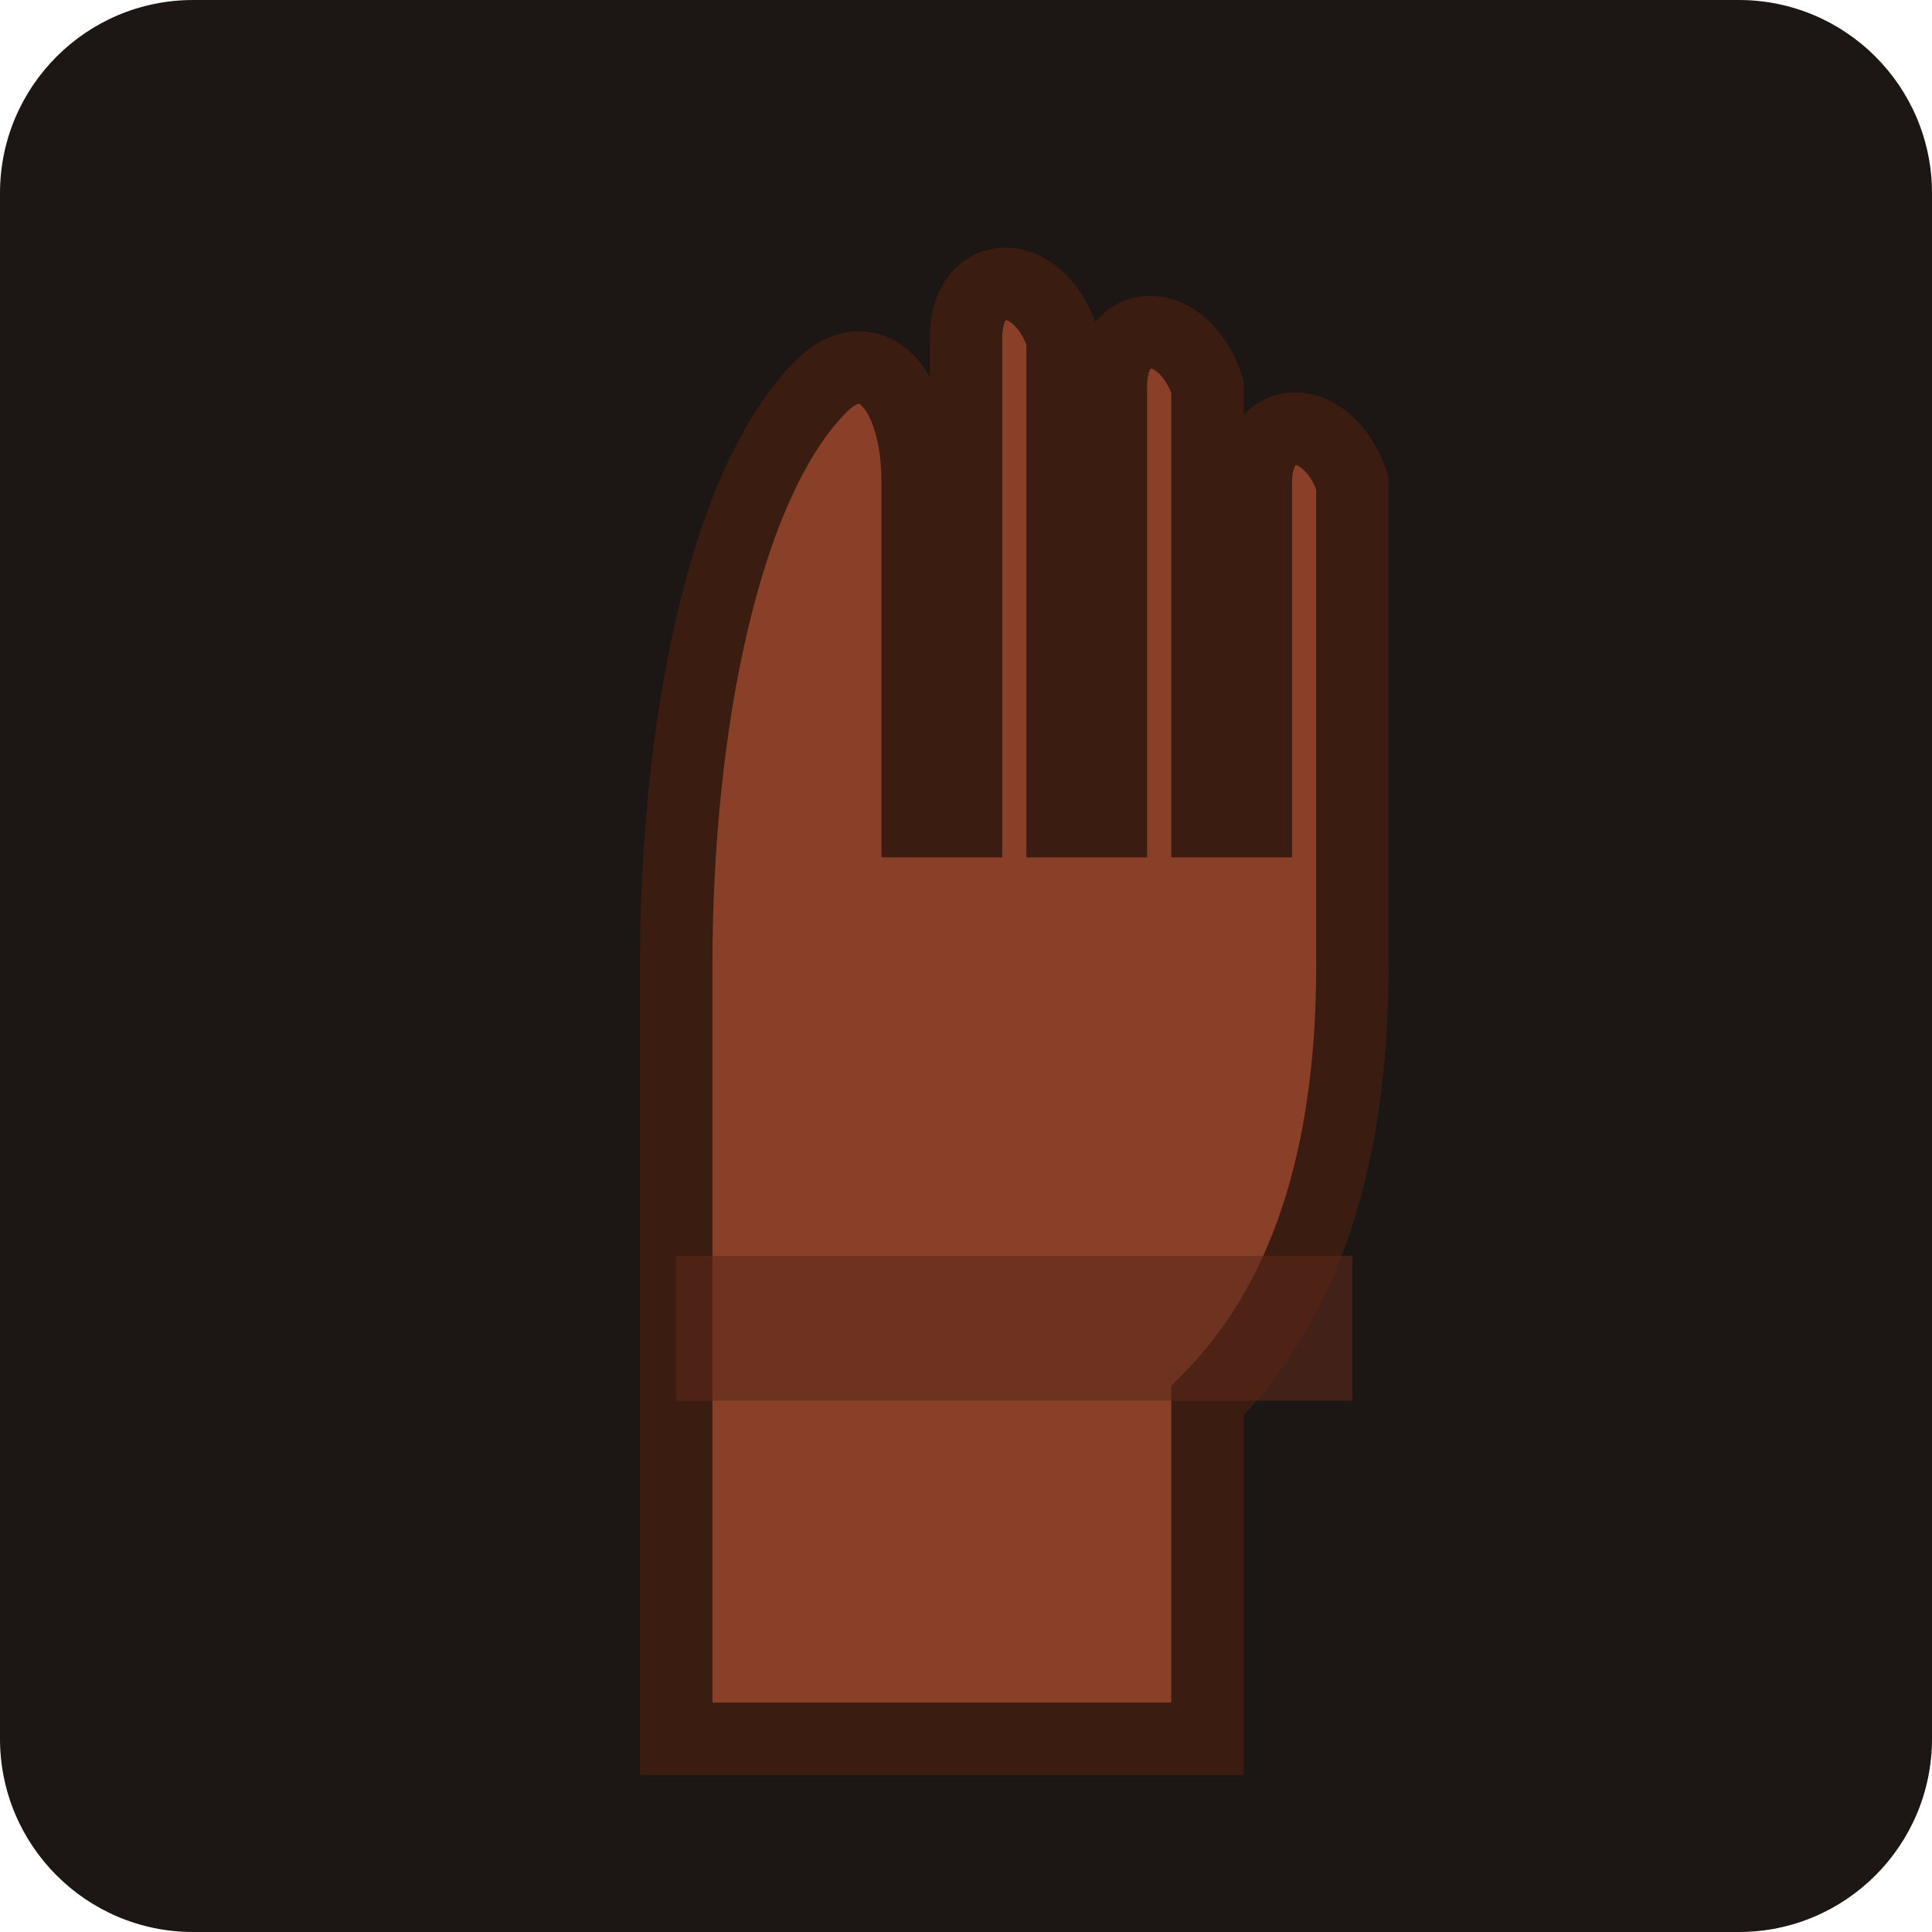
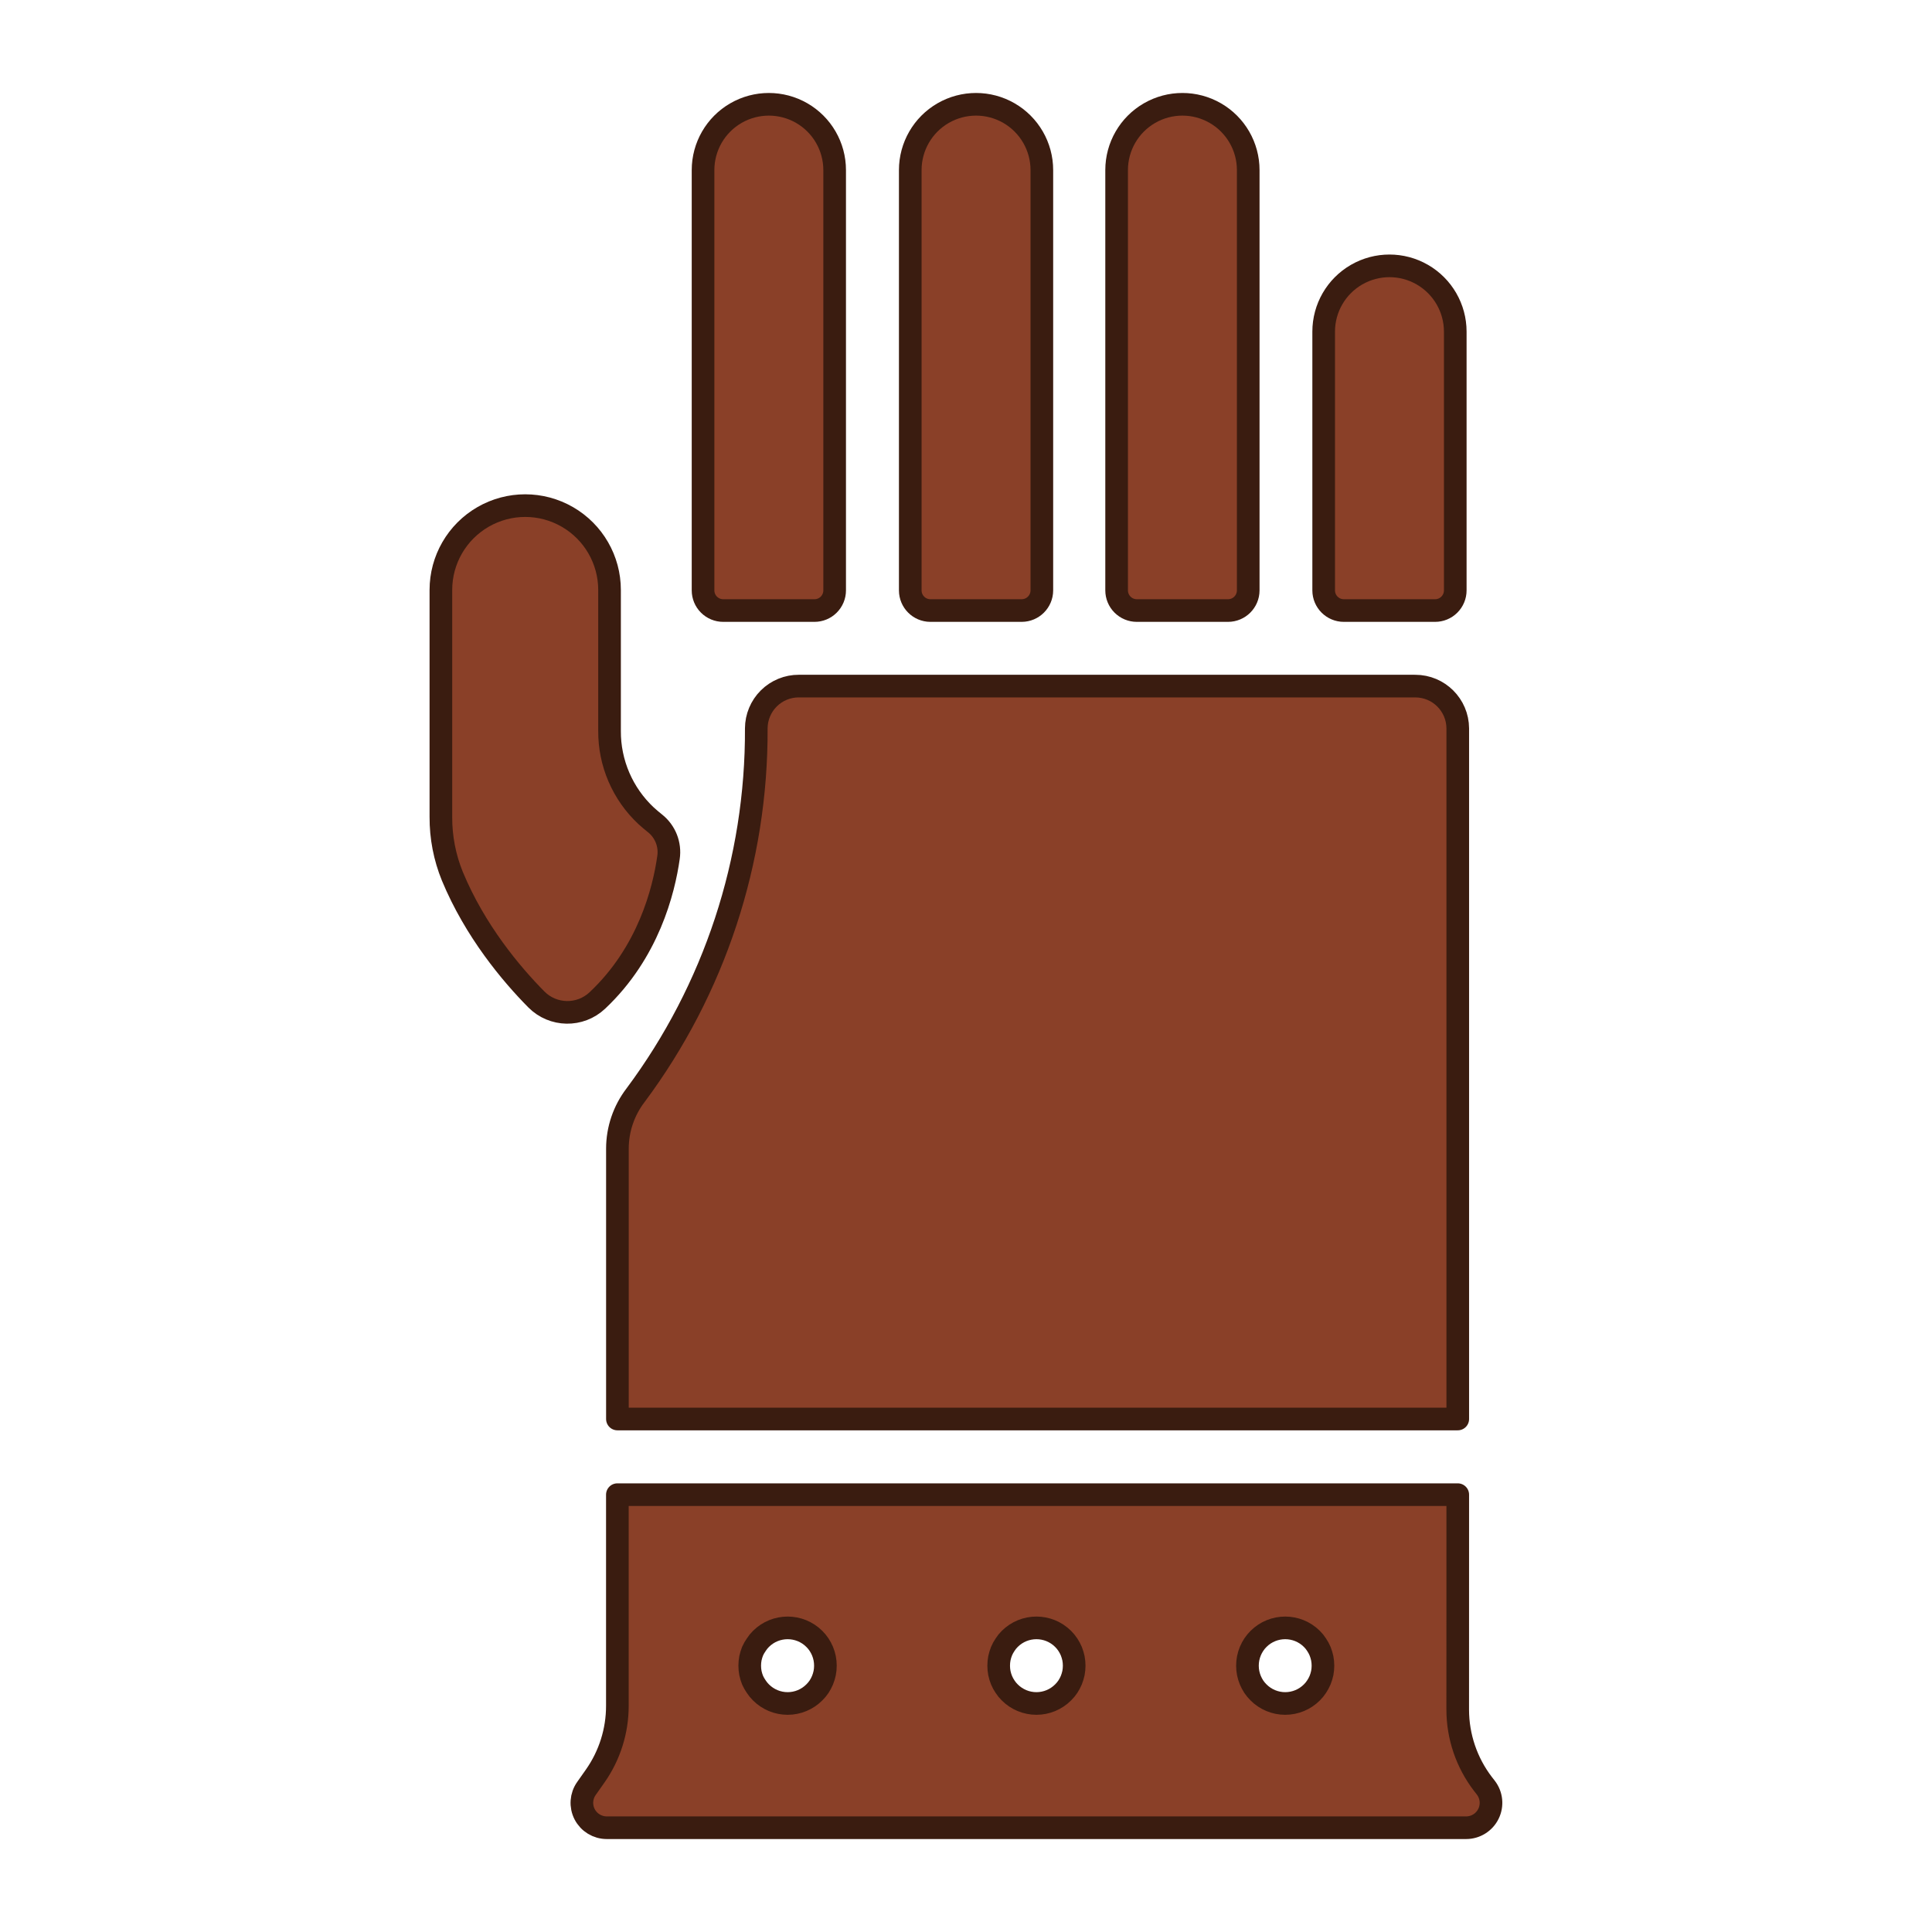
- <svg xmlns="http://www.w3.org/2000/svg" width="40" height="40" viewBox="0 0 40 40">
-   <rect width="40" height="40" rx="4" fill="#1c1614" />
-   <path d="M14,36 V20 C14,15 15,10 17,8 C18,7 19,8 19,10 V17 L20,17 V7 C20,5.5 21.5,5.5 22,7 V17 L23,17 V8 C23,6.5 24.5,6.5 25,8 V17 L26,17 V10 C26,8.5 27.5,8.5 28,10 V20 C28,24 27,27 25,29 V36 Z" fill="#8a4028" stroke="#3a1c10" stroke-width="1.5" />
-   <path d="M14,26 H28 V29 H14 Z" fill="#5c281a" opacity="0.6" />
+ <svg xmlns="http://www.w3.org/2000/svg" width="40" height="40" viewBox="144 144 512 512">
+   <g fill="#8a4028" stroke="#3a1c10" stroke-width="6" stroke-linejoin="round">
+     <path d="m335.66 305.8h24.188c1.418 0 2.777-0.562 3.777-1.566 1.004-1 1.566-2.359 1.566-3.777v-111.38c0-6.231-3.324-11.988-8.719-15.102-5.394-3.113-12.043-3.113-17.438 0-5.394 3.113-8.719 8.871-8.719 15.102v111.38c0 1.418 0.562 2.777 1.566 3.777 1 1.004 2.359 1.566 3.777 1.566z" />
+     <path d="m390.55 305.8h24.207c2.949-0.008 5.34-2.394 5.344-5.344v-111.38c0-6.231-3.324-11.988-8.719-15.102-5.394-3.113-12.043-3.113-17.438 0-5.394 3.113-8.715 8.871-8.715 15.102v111.38c0 2.941 2.379 5.332 5.32 5.344z" />
+     <path d="m445.26 305.8h24.18c2.949 0 5.348-2.391 5.352-5.344v-111.38c0-6.231-3.324-11.988-8.719-15.102-5.394-3.113-12.043-3.113-17.438 0-5.394 3.113-8.719 8.871-8.719 15.102v111.38c0 1.418 0.566 2.777 1.566 3.777 1.004 1.004 2.359 1.566 3.777 1.566z" />
+     <path d="m500.14 305.8h24.176c1.418 0 2.777-0.562 3.777-1.566 1.004-1 1.566-2.359 1.566-3.777v-68.566c0-6.231-3.324-11.984-8.719-15.102-5.394-3.113-12.039-3.113-17.438 0-5.394 3.117-8.715 8.871-8.715 15.102v68.566c0.004 2.953 2.398 5.344 5.352 5.344z" />
+     <path d="m286.14 408.86c4.422 4.461 11.594 4.582 16.168 0.273 13.512-12.715 17.613-29.098 18.852-37.883 0.512-3.43-0.84-6.871-3.551-9.035-0.848-0.668-1.633-1.348-2.383-2.027v0.004c-6.231-5.824-9.746-13.988-9.691-22.516v-37.332c0-7.984-4.262-15.363-11.176-19.355s-15.43-3.992-22.344 0-11.176 11.371-11.176 19.355v60.133c-0.027 5.394 1.004 10.746 3.043 15.742 6.012 14.496 15.586 25.898 22.258 32.641z" />
+     <path d="m530.32 540.1h-222.71v55.91c0.016 6.691-2.047 13.227-5.902 18.695l-2.293 3.258c-1.426 2.012-1.605 4.652-0.473 6.844 1.137 2.188 3.398 3.562 5.863 3.559h227.72c2.516 0.004 4.816-1.422 5.926-3.68 1.113-2.254 0.844-4.945-0.691-6.938l-0.766-0.984c-4.328-5.648-6.676-12.566-6.684-19.68zm-167.77 47.293v-0.004c-0.133 0.641-0.324 1.266-0.57 1.871-0.254 0.602-0.559 1.184-0.914 1.73-0.371 0.547-0.793 1.055-1.262 1.516-1.871 1.879-4.418 2.934-7.07 2.934-2.652 0-5.195-1.055-7.07-2.934-0.465-0.457-0.879-0.965-1.238-1.516-0.383-0.543-0.711-1.125-0.984-1.73-0.242-0.605-0.434-1.23-0.57-1.871-0.25-1.297-0.25-2.633 0-3.934 0.141-0.641 0.328-1.27 0.57-1.879 0.27-0.605 0.602-1.176 0.984-1.715 0.352-0.559 0.77-1.074 1.238-1.535 3.91-3.894 10.234-3.894 14.141 0 0.473 0.469 0.895 0.98 1.262 1.535 0.355 0.543 0.664 1.117 0.914 1.715 0.246 0.605 0.438 1.234 0.57 1.879 0.254 1.301 0.254 2.637 0 3.934zm65.93 0v-0.004c-0.137 0.641-0.328 1.266-0.57 1.871-0.254 0.602-0.562 1.184-0.918 1.73-0.367 0.547-0.789 1.055-1.258 1.516-1.875 1.879-4.418 2.934-7.07 2.934s-5.195-1.055-7.07-2.934c-0.465-0.457-0.883-0.965-1.238-1.516-0.371-0.543-0.684-1.125-0.938-1.73-0.246-0.605-0.438-1.23-0.57-1.871-0.25-1.297-0.25-2.633 0-3.934 0.137-0.645 0.328-1.273 0.57-1.879 0.254-0.602 0.566-1.176 0.938-1.715 0.352-0.559 0.766-1.074 1.238-1.535 3.91-3.894 10.23-3.894 14.141 0 0.473 0.469 0.895 0.98 1.258 1.535 0.359 0.543 0.664 1.117 0.918 1.715 0.238 0.609 0.43 1.238 0.57 1.879 0.25 1.301 0.25 2.637 0 3.934zm65.93 0-0.004-0.004c-0.137 0.641-0.324 1.266-0.57 1.871-0.254 0.605-0.57 1.184-0.934 1.73-0.359 0.551-0.773 1.059-1.238 1.516-1.875 1.879-4.418 2.934-7.07 2.934s-5.199-1.055-7.07-2.934c-0.469-0.461-0.891-0.969-1.262-1.516-0.355-0.547-0.66-1.129-0.914-1.73-0.25-0.605-0.438-1.23-0.57-1.871-0.254-1.297-0.254-2.633 0-3.934 0.133-0.645 0.324-1.273 0.57-1.879 0.25-0.598 0.559-1.172 0.914-1.715 0.367-0.555 0.789-1.066 1.262-1.535 3.906-3.894 10.23-3.894 14.141 0 0.469 0.461 0.887 0.977 1.238 1.535 0.367 0.539 0.68 1.113 0.934 1.715 0.242 0.609 0.434 1.238 0.57 1.879 0.254 1.301 0.254 2.637 0 3.934z" />
+     <path d="m519.06 325.82h-163.34c-2.984-0.016-5.852 1.16-7.973 3.262-2.117 2.102-3.312 4.961-3.324 7.945 0.156 35.02-11.074 69.145-32 97.227-3.106 4.059-4.793 9.023-4.801 14.133v71.664h222.7v-183.02c-0.027-6.199-5.059-11.207-11.258-11.207z" />
+   </g>
</svg>
